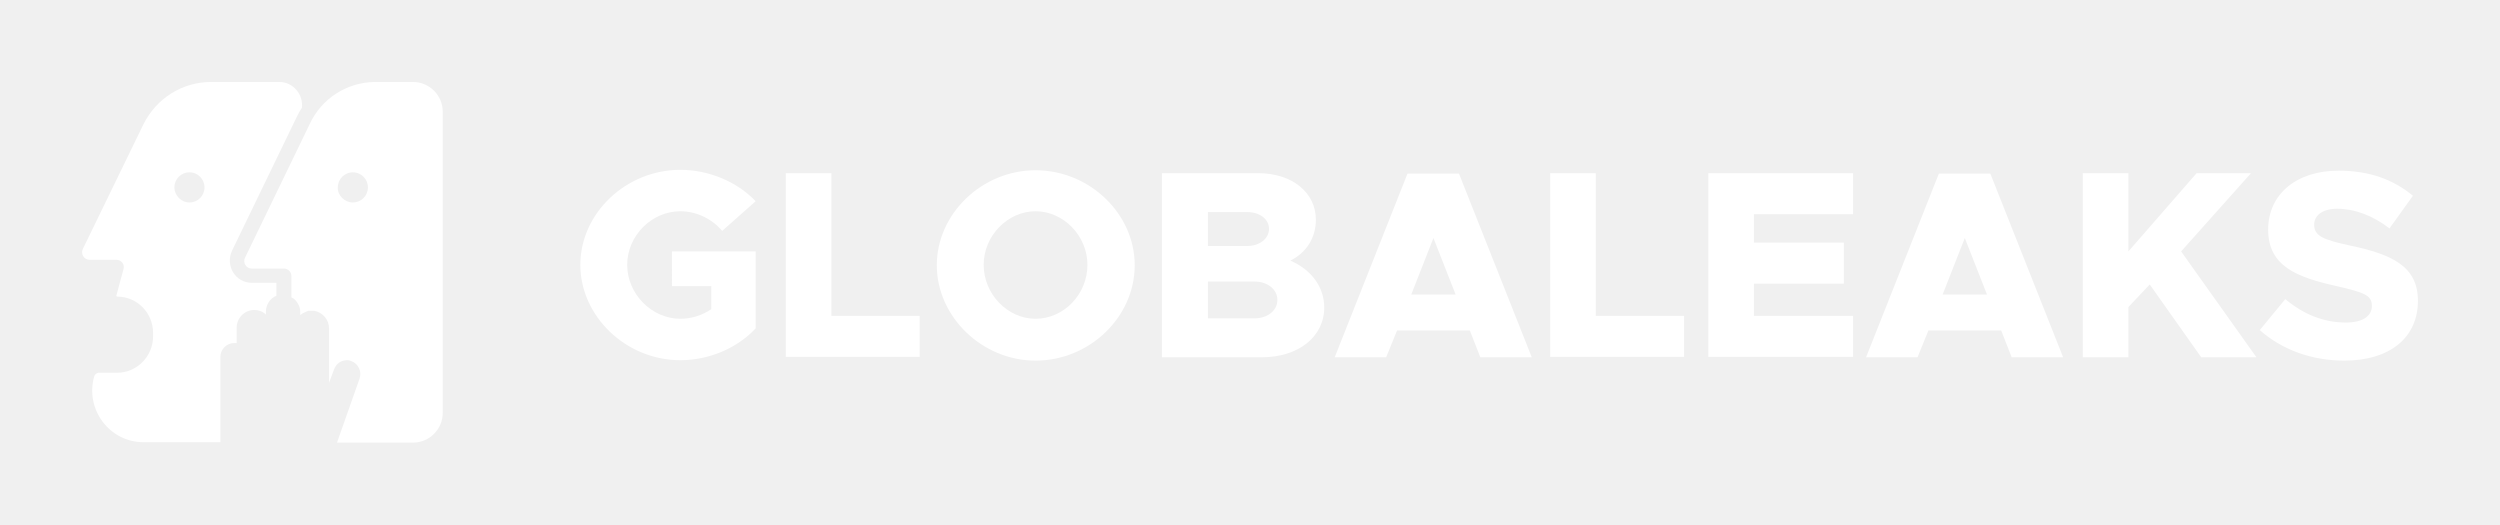
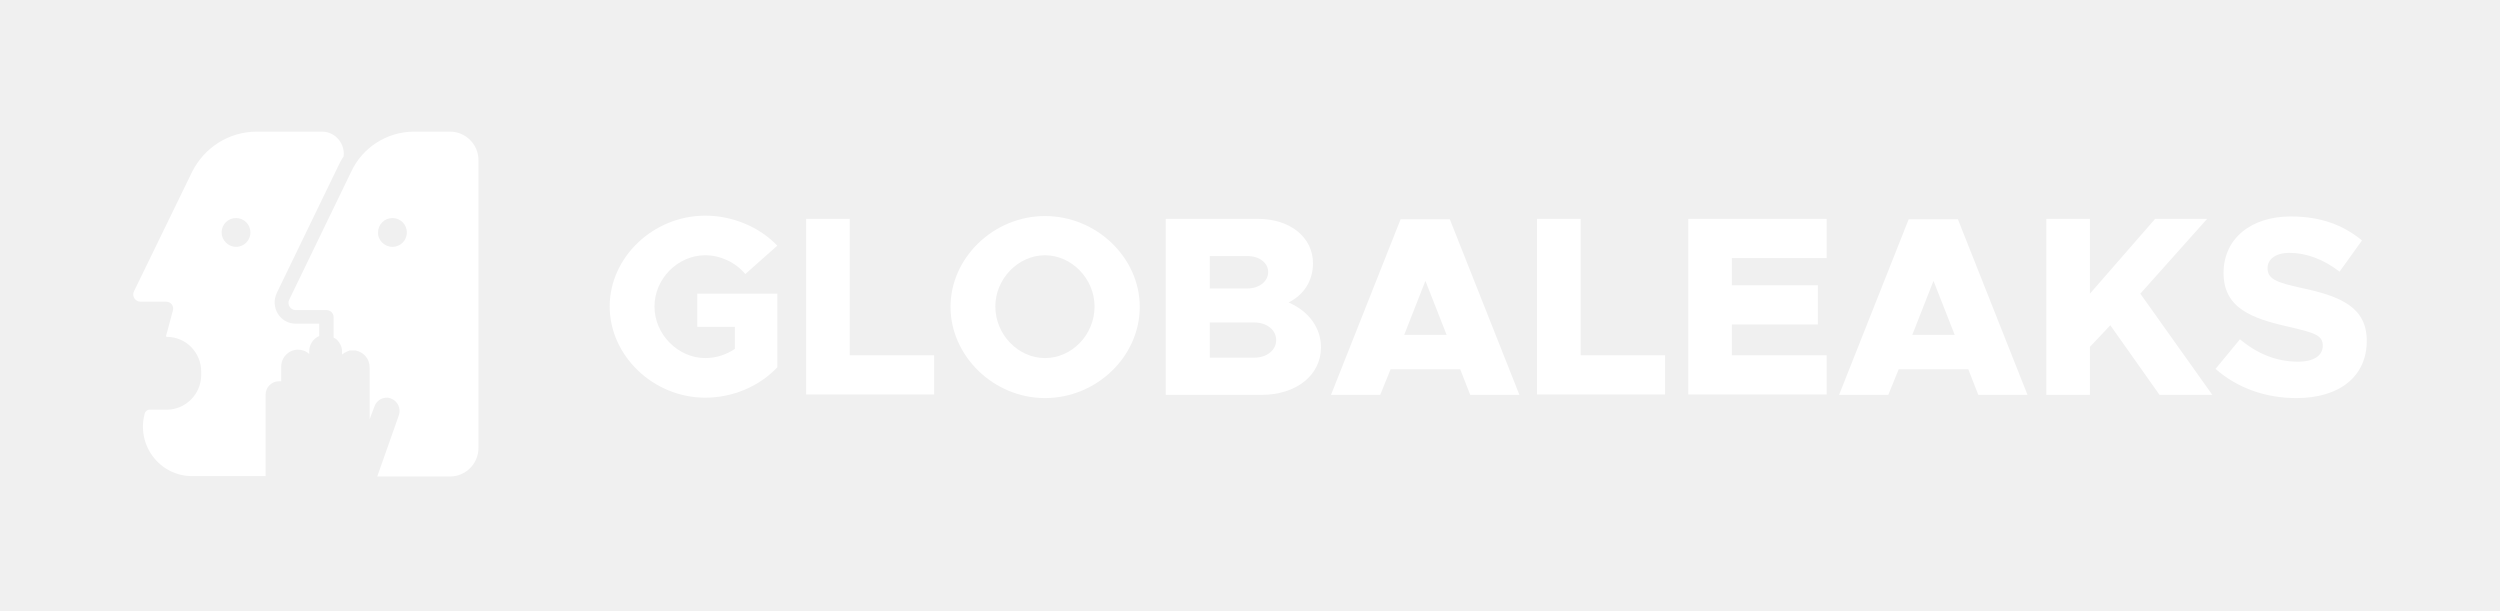
- <svg xmlns="http://www.w3.org/2000/svg" width="610" height="128" viewBox="0 0 610 128" fill="none" version="1.1" id="svg12">
-   <defs id="defs12" />
-   <g id="g4" transform="translate(20.02606,20)" style="fill:#ffffff">
-     <path fill-rule="evenodd" clip-rule="evenodd" d="M 71.377,0 H 80.759 C 84.737,0 88,3.267 88,7.248 V 80.752 C 88,84.733 84.737,88 80.759,88 H 62.199 l 5.507,-15.62 c 0.612,-1.735 -0.306,-3.675 -2.04,-4.288 -0.306,-0.102 -0.51,-0.204 -0.816,-0.204 -0.306,0 -0.714,0 -1.02,0.102 -1.02,0.204 -1.938,1.021 -2.346,2.144 l -1.224,3.267 V 60.13 c 0,-2.144 -1.53,-3.879 -3.569,-4.288 h -0.204 c -0.204,0 -0.408,0 -0.51,0 -0.204,0 -0.306,0 -0.51,0 -0.102,0 -0.204,0 -0.204,0 -0.102,0 -0.204,0 -0.306,0.102 -0.102,0 -0.204,0.102 -0.306,0.102 -0.51,0.204 -1.02,0.511 -1.428,0.817 v -0.817 c 0,-1.123 -0.51,-2.042 -1.122,-2.756 -0.102,-0.102 -0.102,-0.102 -0.204,-0.204 -0.204,-0.204 -0.51,-0.408 -0.816,-0.51 v -5.206 c 0,-1.021 -0.816,-1.838 -1.836,-1.838 h -7.853 c -1.326,0 -2.244,-1.429 -1.632,-2.654 L 55.57,10.209 C 58.425,4.084 64.544,0.102 71.377,0 Z m -5.303,29.401 c 2.04,0 3.671,-1.633 3.671,-3.675 0,-2.042 -1.632,-3.675 -3.671,-3.675 -2.04,0 -3.671,1.634 -3.671,3.675 -0.102,1.94 1.632,3.675 3.671,3.675 z" fill="#103253" id="path1-9" style="stroke-width:1.02;fill:#ffffff" />
-     <path fill-rule="evenodd" clip-rule="evenodd" d="M 53.632,6.33 C 54.04,3.165 51.592,0 48.125,0 H 31.502 C 24.465,0 18.142,3.981 14.981,10.311 L 0.194,40.733 c -0.612,1.225 0.306,2.654 1.632,2.654 h 6.527 c 1.224,0 2.142,1.123 1.734,2.348 l -1.734,6.432 c 0,0.102 0.102,0.204 0.204,0.204 4.895,0 8.77,3.981 8.77,8.882 v 0.817 c 0,4.9 -3.977,8.882 -8.77,8.882 H 5.089 c -0.204,0 -0.51,0 -0.714,0 C 3.763,70.849 3.151,71.257 2.947,71.87 0.704,79.935 6.721,87.898 14.981,87.898 H 33.746 V 67.072 c 0,-1.838 1.53,-3.369 3.365,-3.369 h 0.204 0.102 c 0.102,0 0.204,0 0.306,0 v -3.777 c 0,-2.348 1.938,-4.288 4.283,-4.288 1.122,0 2.142,0.408 2.855,1.123 v -0.715 c 0,-1.735 1.02,-3.267 2.55,-3.879 v -3.165 h -6.017 c -3.977,0 -6.527,-4.186 -4.793,-7.861 L 52.408,8.473 C 52.714,7.861 53.122,7.044 53.632,6.33 Z M 26.199,29.401 c 2.04,0 3.671,-1.633 3.671,-3.675 0,-2.042 -1.632,-3.675 -3.671,-3.675 -2.04,0 -3.671,1.634 -3.671,3.675 0,1.94 1.632,3.675 3.671,3.675 z" fill="#3679bb" id="path2-1" style="stroke-width:1.02;fill:#ffffff" />
+ <svg xmlns="http://www.w3.org/2000/svg" width="524.19" height="128" viewBox="0 0 524.19 128" fill="none" version="1.1" id="svg12">
+   <defs id="defs12">
+     <clipPath clipPathUnits="userSpaceOnUse" id="clipPath47">
+       <path d="m 340,323 h -27 v -27 h 27 z" transform="translate(-313,-296.0001)" clip-rule="evenodd" id="path47" />
+     </clipPath>
+     <clipPath clipPathUnits="userSpaceOnUse" id="clipPath50">
+       <path d="m 730,323 h -27 v -27 h 27 z" transform="translate(-703,-296.0001)" clip-rule="evenodd" id="path50" />
+     </clipPath>
+     <clipPath clipPathUnits="userSpaceOnUse" id="clipPath53">
+       <path d="m 242,323 h -27 v -27 h 27 z" transform="translate(-215,-296.0001)" clip-rule="evenodd" id="path53" />
+     </clipPath>
+     <clipPath clipPathUnits="userSpaceOnUse" id="clipPath56">
+       <path d="m 242,225 h -27 v -27 h 27 z" transform="translate(-215,-198.0001)" clip-rule="evenodd" id="path56" />
+     </clipPath>
+     <clipPath clipPathUnits="userSpaceOnUse" id="clipPath59">
+       <path d="m 340,225 h -27 v -27 h 27 z" transform="translate(-313,-198.0001)" clip-rule="evenodd" id="path59" />
+     </clipPath>
+     <clipPath clipPathUnits="userSpaceOnUse" id="clipPath62">
+       <path d="m 730,225 h -27 v -27 h 27 z" transform="translate(-703,-198.0001)" clip-rule="evenodd" id="path62" />
+     </clipPath>
+   </defs>
+   <g id="g1" style="fill:#ffffff">
+     <path id="path33" d="m 146.205,68.536 h 7.885 v 4.614 c -1.845,1.258 -4.026,1.929 -6.207,1.929 -5.704,0 -10.653,-4.949 -10.653,-10.821 0,-5.788 4.865,-10.737 10.653,-10.737 3.188,0 6.375,1.51 8.388,3.943 l 6.711,-5.956 c -3.775,-3.943 -9.395,-6.291 -15.099,-6.291 -10.905,0 -20.048,8.724 -20.048,19.042 0,10.318 9.143,19.126 20.048,19.126 5.704,0 11.324,-2.349 15.099,-6.375 V 61.574 h -16.777 z" style="fill:#ffffff;fill-opacity:1;fill-rule:nonzero;stroke:none;stroke-width:1.016" />
+     <path id="path34" d="M 178.165,74.576 V 45.888 h -9.143 v 36.825 h 26.843 v -8.221 h -17.7 z" style="fill:#ffffff;fill-opacity:1;fill-rule:nonzero;stroke:none;stroke-width:1.016" />
+     <path id="path35" d="m 219.1,83.468 c 10.821,0 19.881,-8.724 19.881,-19.126 0,-10.318 -9.06,-19.042 -19.881,-19.042 -10.737,0 -19.797,8.724 -19.797,19.042 0,10.318 9.059,19.126 19.797,19.126 z m 0,-8.388 c -5.62,0 -10.402,-4.949 -10.402,-10.821 0,-5.788 4.781,-10.737 10.402,-10.737 5.62,0 10.402,4.949 10.402,10.737 0,5.956 -4.781,10.821 -10.402,10.821 z" style="fill:#ffffff;fill-opacity:1;fill-rule:nonzero;stroke:none;stroke-width:1.016" />
+     <path id="path36" d="m 244.517,82.797 h 19.964 c 7.298,0 12.499,-4.11 12.499,-9.982 0,-4.026 -2.517,-7.55 -6.795,-9.395 3.188,-1.594 5.117,-4.53 5.117,-8.221 0,-5.369 -4.698,-9.311 -11.576,-9.311 h -19.293 v 36.909 z m 9.143,-22.313 v -6.795 h 7.885 c 2.517,0 4.362,1.426 4.362,3.355 0,1.929 -1.845,3.439 -4.362,3.439 z m 0,14.512 V 67.614 h 9.311 c 2.684,0 4.614,1.594 4.614,3.691 0,2.097 -1.929,3.691 -4.614,3.691 z" style="fill:#ffffff;fill-opacity:1;fill-rule:nonzero;stroke:none;stroke-width:1.016" />
+     <path id="path37" d="m 308.269,82.797 h 10.318 L 303.991,45.972 h -10.318 l -14.596,36.825 h 10.318 l 2.181,-5.369 h 14.596 z m -13.841,-12.583 4.446,-11.324 4.446,11.324 z" style="fill:#ffffff;fill-opacity:1;fill-rule:nonzero;stroke:none;stroke-width:1.016" />
+     <path id="path38" d="M 331.421,74.576 V 45.888 h -9.143 v 36.825 h 26.843 v -8.221 h -17.7 z" style="fill:#ffffff;fill-opacity:1;fill-rule:nonzero;stroke:none;stroke-width:1.016" />
+     <path id="path39" d="m 383.01,54.108 v -8.221 h -29.024 v 36.825 h 29.024 v -8.221 h -19.881 v -6.459 h 18.035 v -8.221 h -18.035 v -5.704 z" style="fill:#ffffff;fill-opacity:1;fill-rule:nonzero;stroke:none;stroke-width:1.016" />
+     <path id="path40" d="m 414.802,82.797 h 10.318 L 410.524,45.972 h -10.318 l -14.596,36.825 h 10.318 l 2.181,-5.369 h 14.596 z m -13.841,-12.583 4.446,-11.324 4.446,11.324 z" style="fill:#ffffff;fill-opacity:1;fill-rule:nonzero;stroke:none;stroke-width:1.016" />
+     <path id="path41" d="m 429.063,82.797 h 9.143 v -10.066 l 4.278,-4.53 10.318,14.596 H 463.875 L 448.775,61.574 462.784,45.888 H 451.879 L 438.206,61.574 V 45.888 h -9.143 z" style="fill:#ffffff;fill-opacity:1;fill-rule:nonzero;stroke:none;stroke-width:1.016" />
+     <path id="path42" d="m 481.49,83.468 c 9.143,0 14.764,-4.614 14.764,-11.995 0,-6.962 -5.285,-9.311 -13.589,-11.073 -5.452,-1.174 -7.214,-1.929 -7.214,-4.194 0,-1.845 1.678,-3.188 4.614,-3.188 3.439,0 7.13,1.342 10.486,3.943 l 4.698,-6.543 c -3.943,-3.271 -8.724,-5.033 -14.931,-5.033 -8.388,0 -14.093,4.697 -14.093,11.828 0,7.382 5.872,9.563 13.757,11.324 5.369,1.258 7.046,1.762 7.046,3.943 0,2.013 -1.762,3.355 -5.201,3.355 -4.53,0 -8.556,-1.678 -12.163,-4.697 l -5.117,6.207 c 4.446,3.943 10.402,6.124 16.945,6.124 z" style="fill:#ffffff;fill-opacity:1;fill-rule:nonzero;stroke:none;stroke-width:1.016" />
+     <path id="path43" d="m 86.647,27.601 h 7.717 c 3.271,0 5.956,2.684 5.956,5.956 V 93.953 c 0,3.271 -2.684,5.956 -5.956,5.956 H 79.098 l 4.53,-12.834 c 0.503,-1.426 -0.252,-3.02 -1.678,-3.523 -0.252,-0.084 -0.419,-0.168 -0.671,-0.168 -0.252,0 -0.587,-2e-5 -0.839,0.084 -0.839,0.168 -1.594,0.839 -1.929,1.762 L 77.504,87.914 V 77.009 c 0,-1.762 -1.258,-3.188 -2.936,-3.523 h -0.168 c -0.168,0 -0.336,0 -0.419,0 -0.168,0 -0.252,0 -0.419,0 -0.084,0 -0.168,0 -0.168,0 -0.084,0 -0.168,-1.9e-5 -0.252,0.084 -0.084,0 -0.168,0.084 -0.252,0.084 -0.419,0.168 -0.839,0.419 -1.174,0.671 v -0.671 c 0,-0.923 -0.419,-1.678 -0.923,-2.265 -0.084,-0.084 -0.084,-0.084 -0.168,-0.168 -0.168,-0.168 -0.419,-0.336 -0.671,-0.419 v -4.278 c 0,-0.839 -0.671,-1.51 -1.51,-1.51 h -6.459 c -1.09,0 -1.845,-1.174 -1.342,-2.181 L 73.645,35.989 c 2.349,-5.033 7.382,-8.305 13.002,-8.388 z M 82.285,51.76 c 1.678,0 3.02,-1.342 3.02,-3.02 0,-1.678 -1.342,-3.02 -3.02,-3.02 -1.678,0 -3.02,1.342 -3.02,3.02 -0.084,1.594 1.342,3.02 3.02,3.02 z" style="fill:#ffffff;fill-opacity:1;fill-rule:evenodd;stroke:none;stroke-width:1.016" />
+     <path id="path44" d="m 72.051,32.802 c 0.336,-2.6 -1.678,-5.201 -4.53,-5.201 H 53.848 c -5.788,0 -10.989,3.271 -13.589,8.472 L 28.096,61.071 c -0.503,1.007 0.252,2.181 1.342,2.181 h 5.369 c 1.007,0 1.762,0.923 1.426,1.929 l -1.426,5.285 c 0,0.084 0.084,0.168 0.168,0.168 4.026,0 7.214,3.271 7.214,7.298 v 0.671 c 0,4.026 -3.271,7.298 -7.214,7.298 h -2.852 c -0.168,0 -0.419,0 -0.587,0 -0.503,-0.084 -1.007,0.252 -1.174,0.755 -1.845,6.627 3.104,13.17 9.898,13.17 H 55.694 V 82.713 c 0,-1.51 1.258,-2.768 2.768,-2.768 h 0.168 0.084 c 0.084,0 0.168,0 0.252,0 v -3.104 c 0,-1.929 1.594,-3.523 3.523,-3.523 0.923,0 1.762,0.336 2.349,0.923 v -0.587 c 0,-1.426 0.839,-2.684 2.097,-3.188 V 67.865 h -4.949 c -3.271,0 -5.369,-3.439 -3.943,-6.459 L 71.045,34.563 c 0.252,-0.503 0.587,-1.174 1.007,-1.762 z M 49.486,51.76 c 1.678,0 3.02,-1.342 3.02,-3.02 0,-1.678 -1.342,-3.02 -3.02,-3.02 -1.678,0 -3.02,1.342 -3.02,3.02 0,1.594 1.342,3.02 3.02,3.02 z" style="fill:#ffffff;fill-opacity:1;fill-rule:evenodd;stroke:none;stroke-width:1.016" />
  </g>
-   <path d="m 163.96,69.819 h 9.596 v 5.615 c -2.246,1.531 -4.9,2.348 -7.555,2.348 -6.942,0 -12.965,-6.023 -12.965,-13.169 0,-7.044 5.921,-13.067 12.965,-13.067 3.879,0 7.759,1.838 10.209,4.798 l 8.167,-7.248 c -4.594,-4.798 -11.434,-7.657 -18.376,-7.657 -13.271,0 -24.399,10.617 -24.399,23.174 0,12.557 11.128,23.276 24.399,23.276 6.942,0 13.782,-2.858 18.376,-7.759 V 61.346 h -20.418 z" fill="#103253" id="path1" style="stroke-width:1.021;fill:#ffffff" />
-   <path d="M 202.856,77.169 V 42.255 H 191.728 V 87.072 h 32.668 V 77.067 h -21.541 z" fill="#103253" id="path2" style="stroke-width:1.021;fill:#ffffff" />
-   <path d="m 252.675,87.991 c 13.169,0 24.195,-10.617 24.195,-23.276 0,-12.557 -11.026,-23.174 -24.195,-23.174 -13.067,0 -24.093,10.617 -24.093,23.174 0,12.557 11.026,23.276 24.093,23.276 z m 0,-10.209 c -6.84,0 -12.659,-6.023 -12.659,-13.169 0,-7.044 5.819,-13.067 12.659,-13.067 6.84,0 12.659,6.023 12.659,13.067 0,7.248 -5.819,13.169 -12.659,13.169 z" fill="#103253" id="path3" style="stroke-width:1.021;fill:#ffffff" />
-   <path d="m 283.607,87.174 h 24.297 c 8.882,0 15.211,-5.002 15.211,-12.148 0,-4.9 -3.063,-9.188 -8.269,-11.434 3.879,-1.94 6.227,-5.513 6.227,-10.005 0,-6.534 -5.717,-11.332 -14.088,-11.332 h -23.48 v 44.919 z m 11.128,-27.155 v -8.269 h 9.596 c 3.063,0 5.309,1.735 5.309,4.084 0,2.348 -2.246,4.186 -5.309,4.186 z m 0,17.661 v -8.984 h 11.332 c 3.267,0 5.615,1.94 5.615,4.492 0,2.552 -2.348,4.492 -5.615,4.492 z" fill="#103253" id="path4" style="stroke-width:1.021;fill:#ffffff" />
-   <path d="m 361.194,87.174 h 12.557 L 355.988,42.357 h -12.557 l -17.763,44.817 h 12.557 l 2.654,-6.534 h 17.763 z m -16.845,-15.313 5.411,-13.782 5.411,13.782 z" fill="#103253" id="path5" style="stroke-width:1.021;fill:#ffffff" />
-   <path d="M 389.371,77.169 V 42.255 H 378.243 V 87.072 h 32.668 V 77.067 h -21.541 z" fill="#103253" id="path6" style="stroke-width:1.021;fill:#ffffff" />
-   <path d="m 452.155,52.26 v -10.005 h -35.322 V 87.072 h 35.322 V 77.067 h -24.195 v -7.861 h 21.949 V 59.202 h -21.949 v -6.942 z" fill="#103253" id="path7" style="stroke-width:1.021;fill:#ffffff" />
-   <path d="m 490.846,87.174 h 12.557 L 485.64,42.357 h -12.557 l -17.763,44.817 h 12.557 l 2.654,-6.534 h 17.763 z m -16.845,-15.313 5.411,-13.782 5.411,13.782 z" fill="#103253" id="path8" style="stroke-width:1.021;fill:#ffffff" />
-   <path d="m 508.201,87.174 h 11.128 V 74.923 l 5.207,-5.513 12.557,17.763 h 13.476 L 532.192,61.346 549.241,42.255 H 535.969 L 519.329,61.346 V 42.255 h -11.128 z" fill="#103253" id="path9" style="stroke-width:1.021;fill:#ffffff" />
-   <path d="m 572.006,87.991 c 11.128,0 17.968,-5.615 17.968,-14.599 0,-8.473 -6.432,-11.332 -16.538,-13.476 -6.636,-1.429 -8.78,-2.348 -8.78,-5.104 0,-2.246 2.042,-3.879 5.615,-3.879 4.186,0 8.677,1.634 12.761,4.798 l 5.717,-7.963 c -4.798,-3.981 -10.617,-6.125 -18.172,-6.125 -10.209,0 -17.151,5.717 -17.151,14.394 0,8.984 7.146,11.638 16.742,13.782 6.534,1.531 8.575,2.144 8.575,4.798 0,2.45 -2.144,4.084 -6.329,4.084 -5.513,0 -10.413,-2.042 -14.803,-5.717 l -6.227,7.554 c 5.411,4.798 12.659,7.453 20.622,7.453 z" fill="#103253" id="path10" style="stroke-width:1.021;fill:#ffffff" />
</svg>
